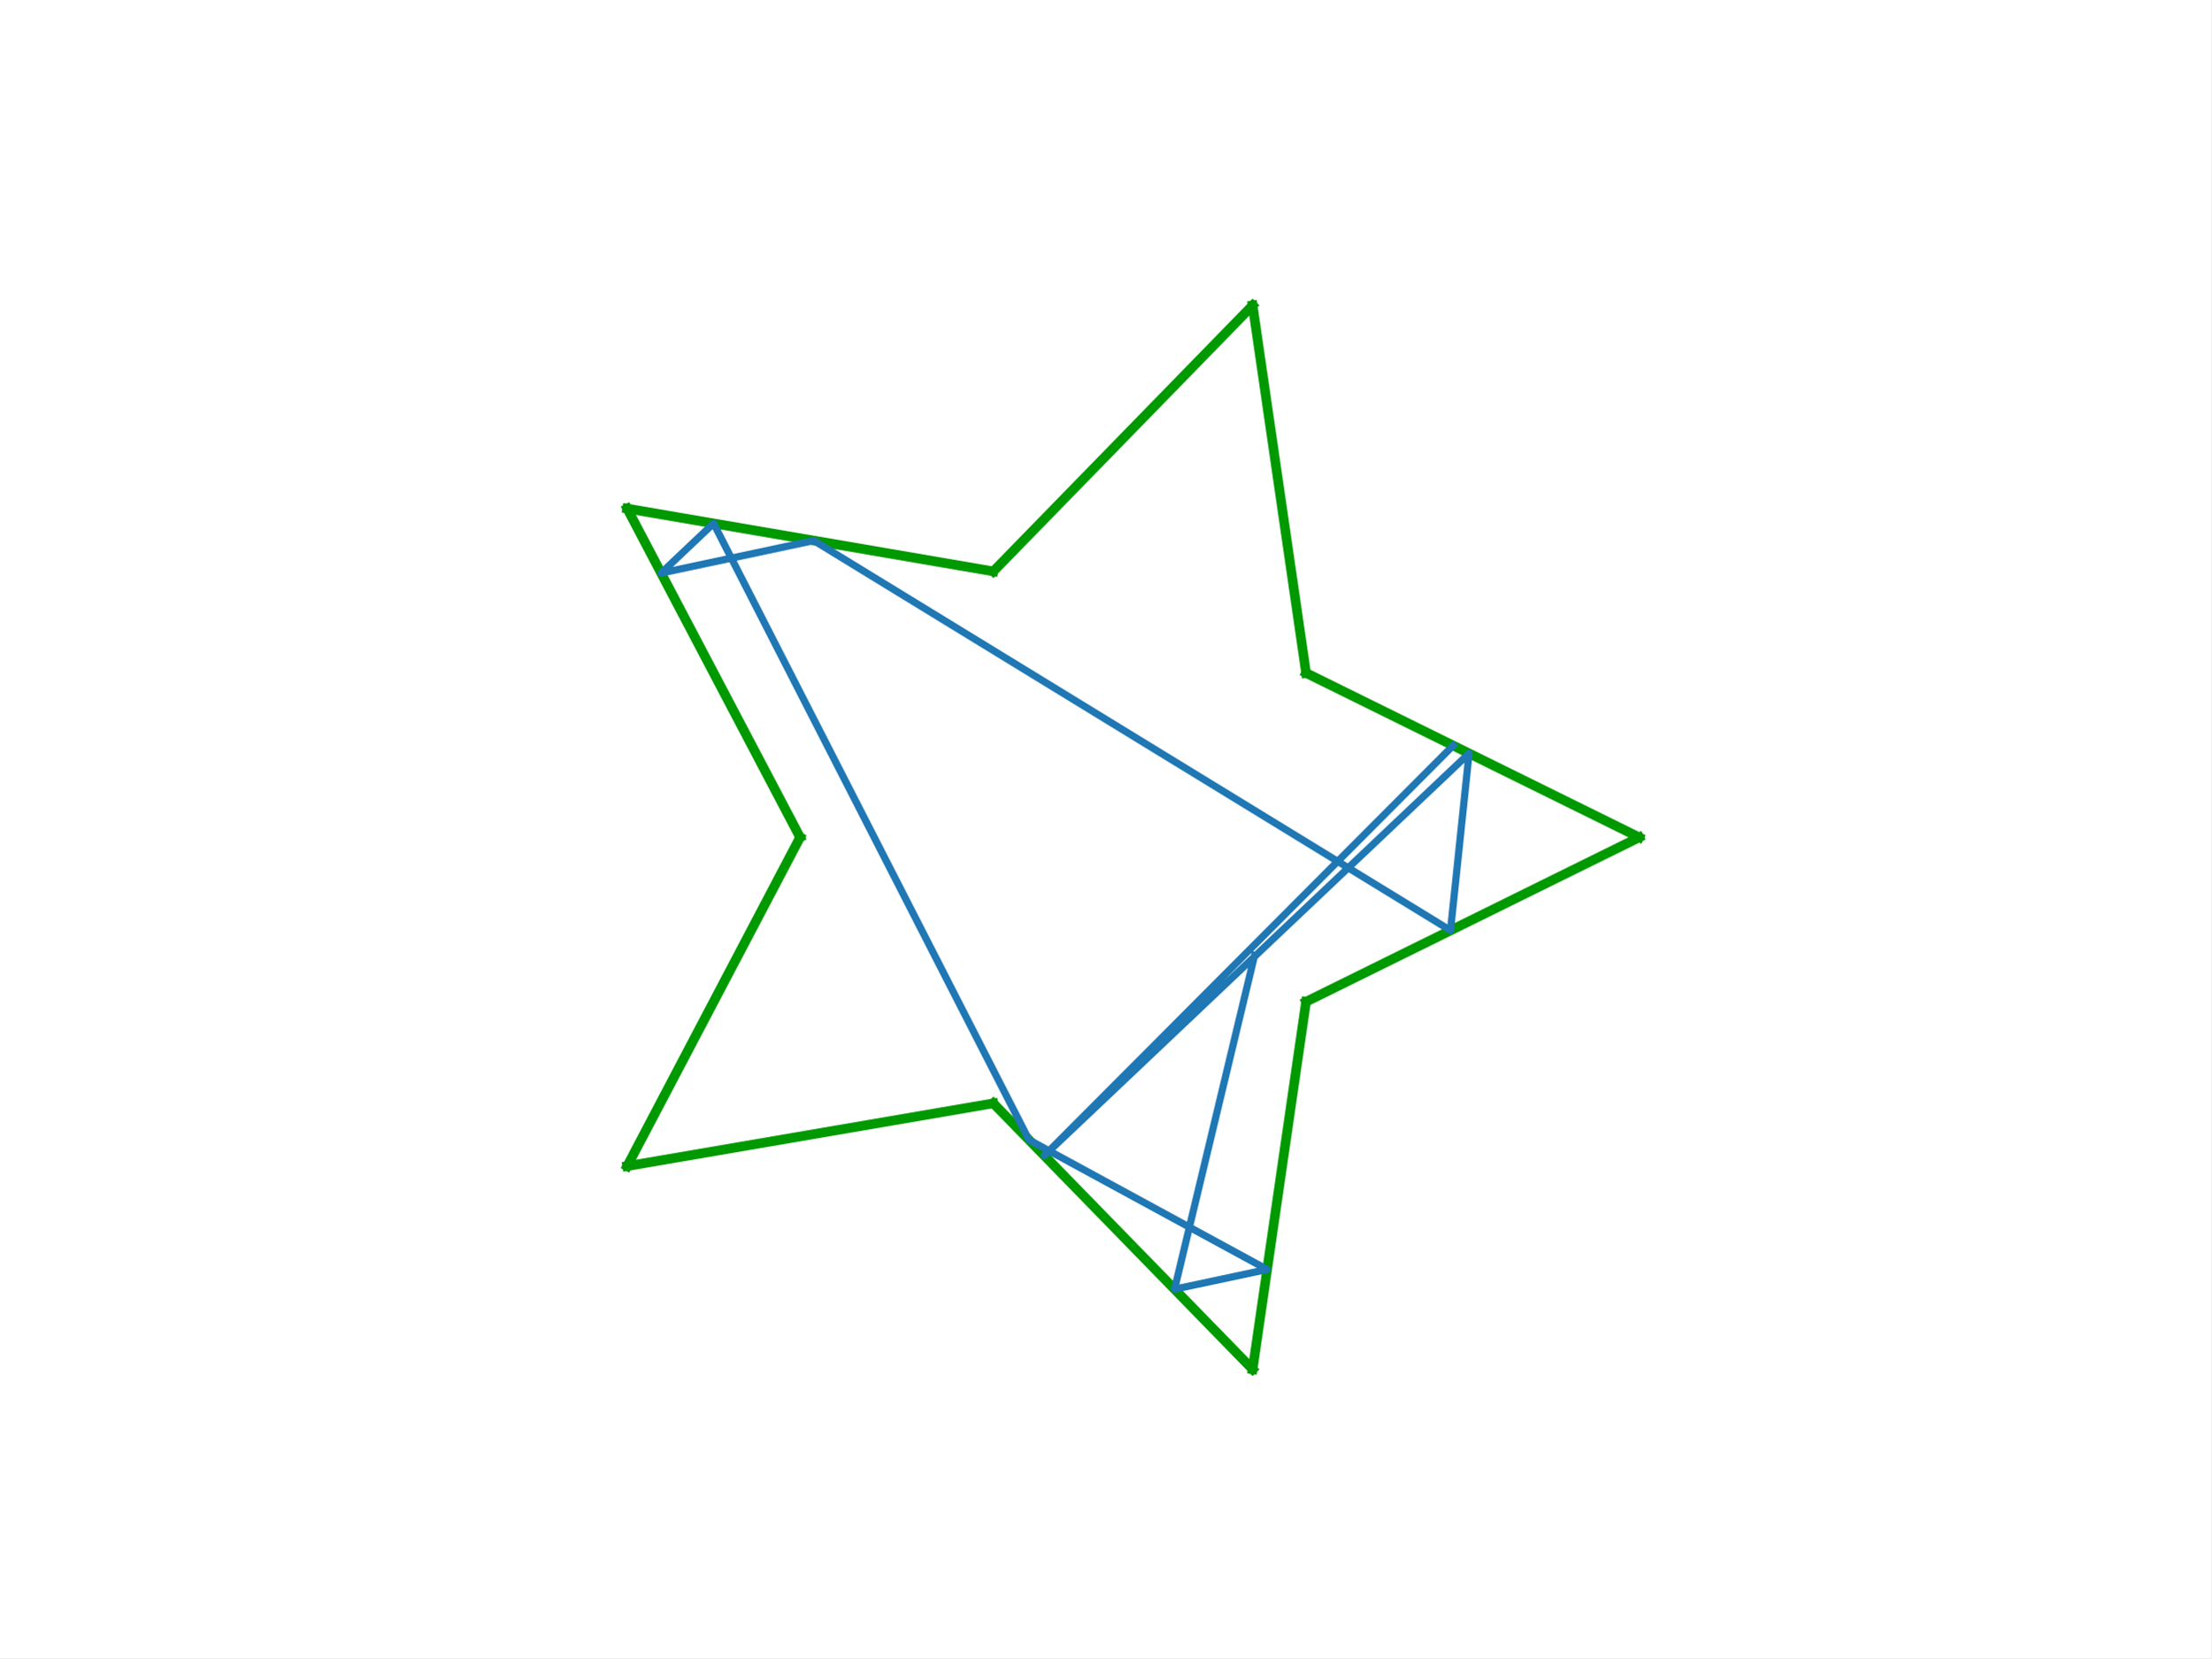
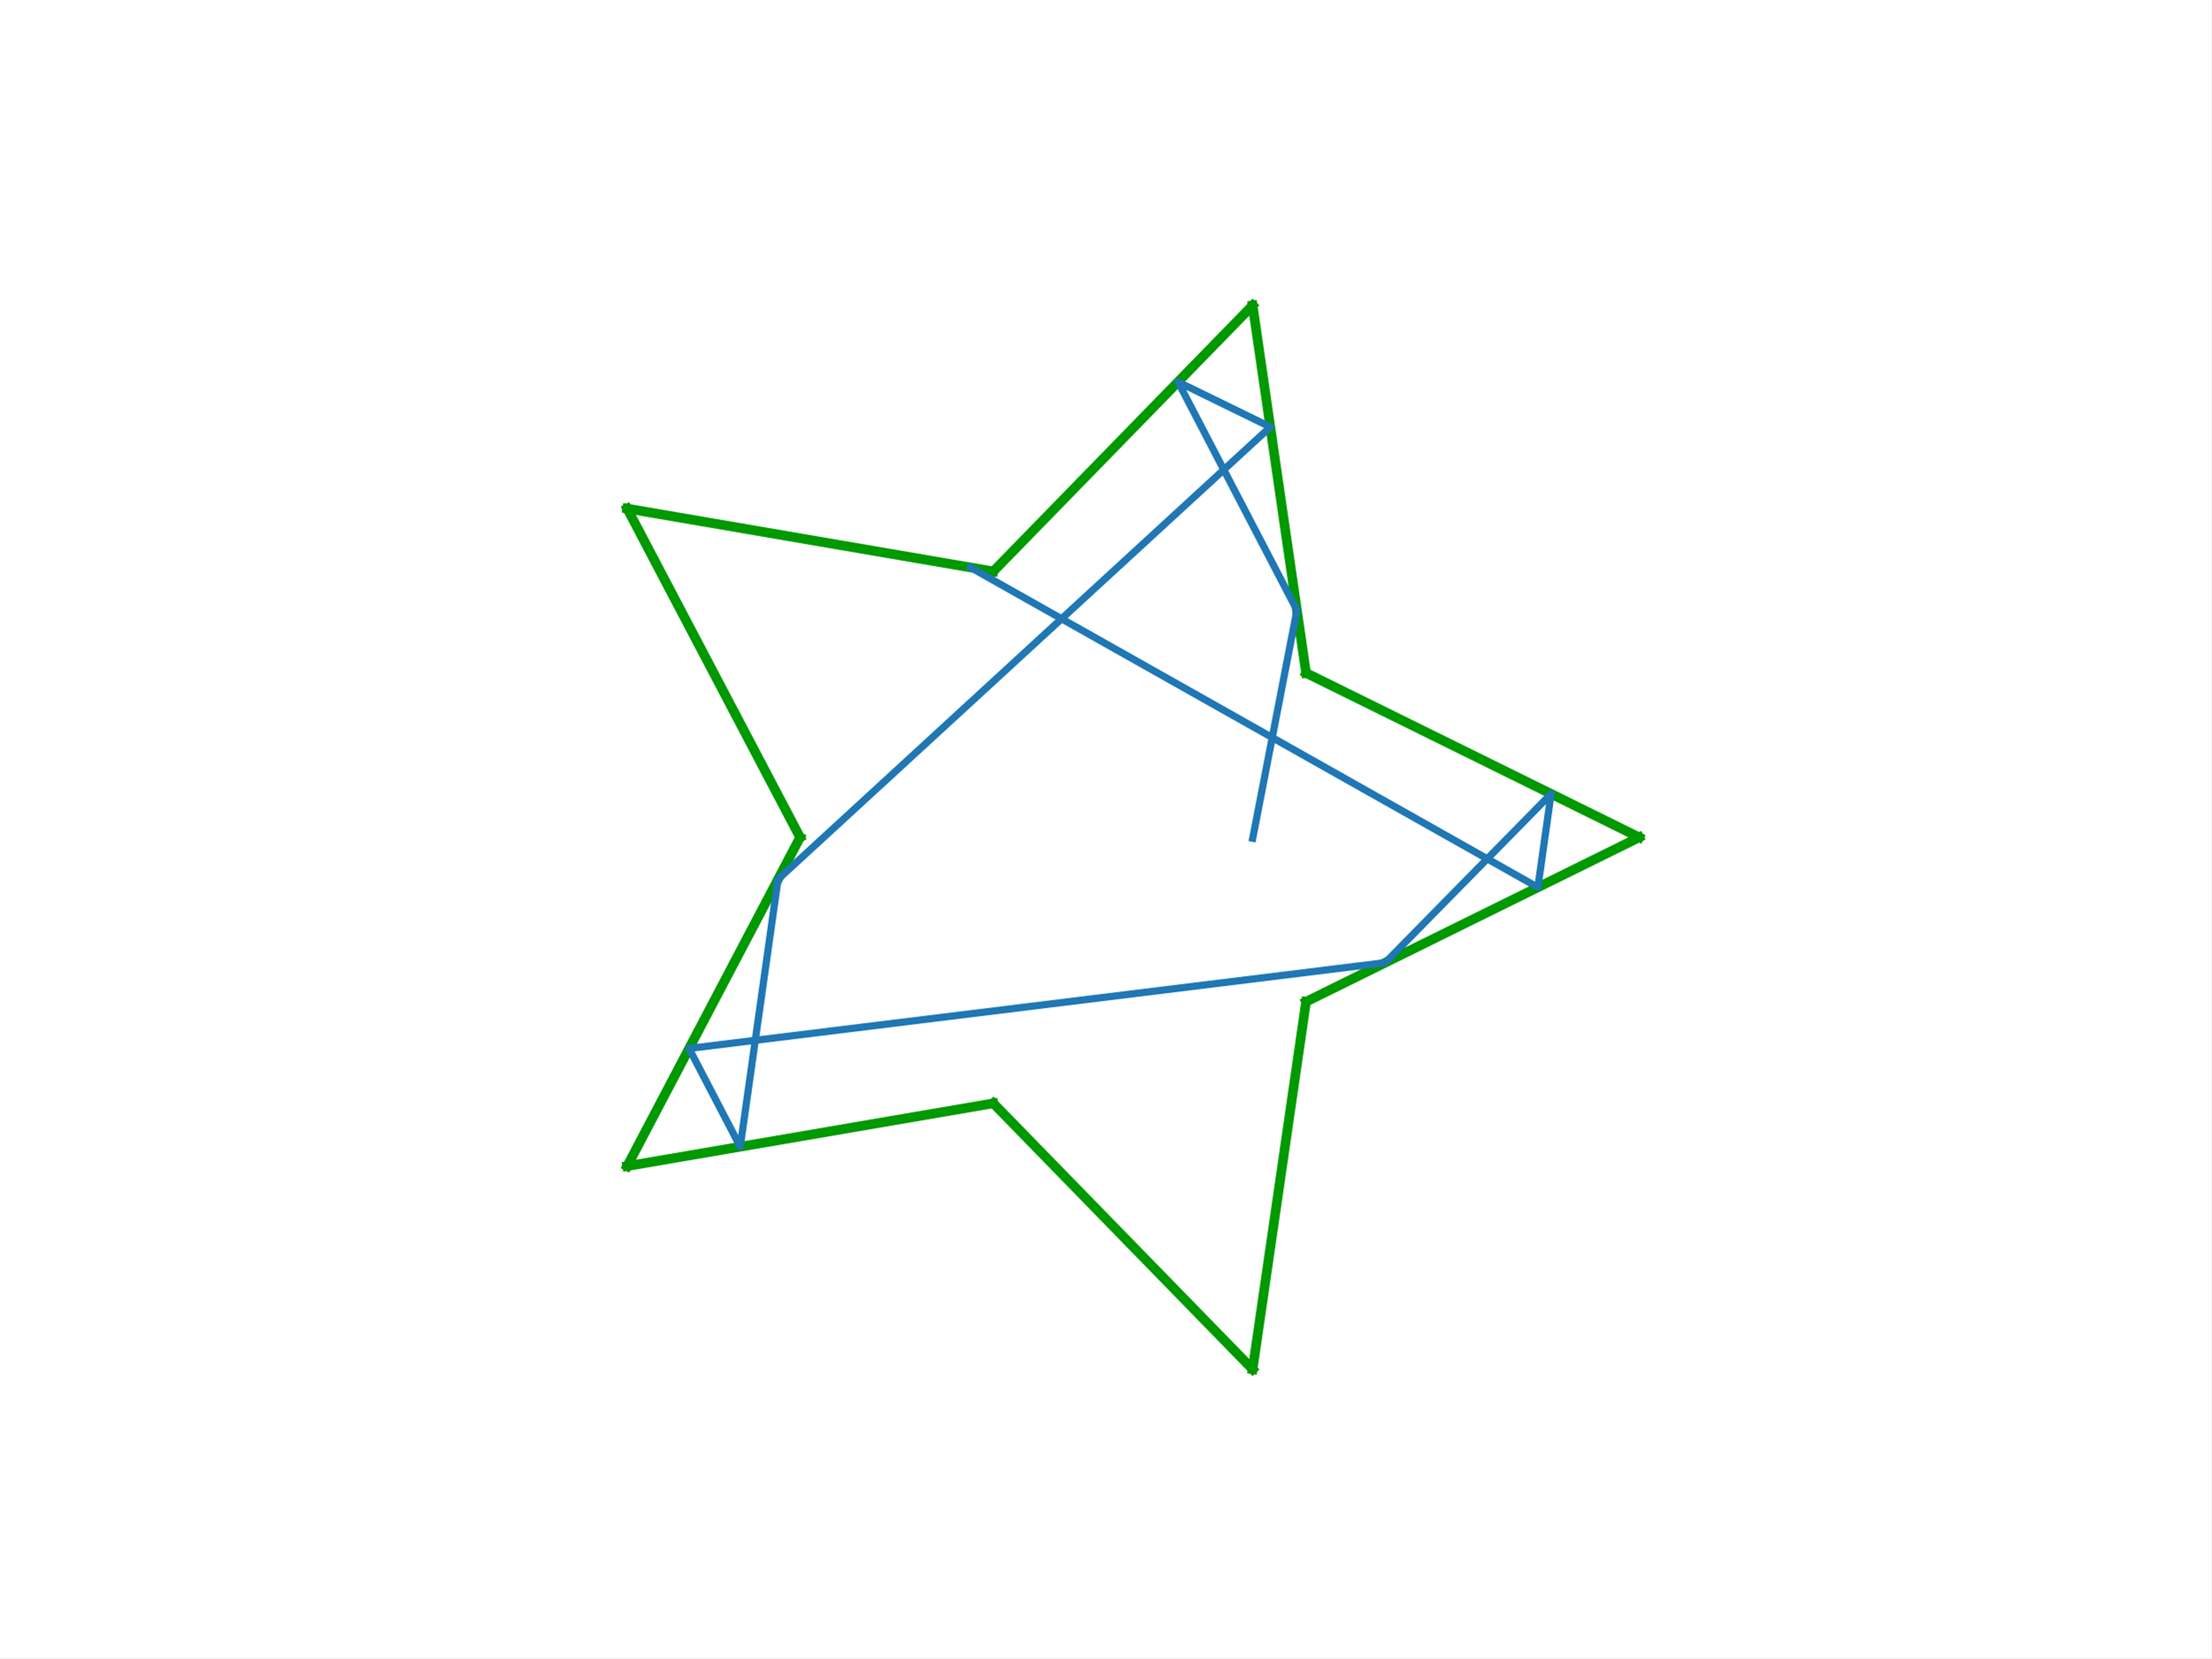
<svg xmlns="http://www.w3.org/2000/svg" height="345.6pt" version="1.1" viewBox="0 0 460.8 345.6" width="460.8pt">
  <defs>
    <style type="text/css">
*{stroke-linecap:butt;stroke-linejoin:round;}
  </style>
  </defs>
  <g id="figure_1">
    <g id="patch_1">
      <path d="M 0 345.6  L 460.8 345.6  L 460.8 0  L 0 0  z " style="fill:#ffffff;" />
    </g>
    <g id="axes_1">
      <g id="line2d_1">
-         <path clip-path="url(#p7d2e2cadb5)" d="M 261.054 63.648  L 207.013 119.088  " style="fill:none;stroke:#009900;stroke-linecap:square;stroke-width:2;" />
+         <path clip-path="url(#p92c29f3f25)" d="M 261.054 63.648  L 207.013 119.088  " style="fill:none;stroke:#009900;stroke-linecap:square;stroke-width:2;" />
      </g>
      <g id="line2d_2">
-         <path clip-path="url(#p7d2e2cadb5)" d="M 207.013 119.088  L 130.707 106  " style="fill:none;stroke:#009900;stroke-linecap:square;stroke-width:2;" />
+         <path clip-path="url(#p92c29f3f25)" d="M 207.013 119.088  L 130.707 106  " style="fill:none;stroke:#009900;stroke-linecap:square;stroke-width:2;" />
      </g>
      <g id="line2d_3">
-         <path clip-path="url(#p7d2e2cadb5)" d="M 130.707 106  L 166.734 174.528  " style="fill:none;stroke:#009900;stroke-linecap:square;stroke-width:2;" />
+         <path clip-path="url(#p92c29f3f25)" d="M 130.707 106  L 166.734 174.528  " style="fill:none;stroke:#009900;stroke-linecap:square;stroke-width:2;" />
      </g>
      <g id="line2d_4">
-         <path clip-path="url(#p7d2e2cadb5)" d="M 166.734 174.528  L 130.707 243.056  " style="fill:none;stroke:#009900;stroke-linecap:square;stroke-width:2;" />
+         <path clip-path="url(#p92c29f3f25)" d="M 166.734 174.528  L 130.707 243.056  " style="fill:none;stroke:#009900;stroke-linecap:square;stroke-width:2;" />
      </g>
      <g id="line2d_5">
-         <path clip-path="url(#p7d2e2cadb5)" d="M 130.707 243.056  L 207.013 229.968  " style="fill:none;stroke:#009900;stroke-linecap:square;stroke-width:2;" />
+         <path clip-path="url(#p92c29f3f25)" d="M 130.707 243.056  L 207.013 229.968  " style="fill:none;stroke:#009900;stroke-linecap:square;stroke-width:2;" />
      </g>
      <g id="line2d_6">
-         <path clip-path="url(#p7d2e2cadb5)" d="M 207.013 229.968  L 261.054 285.408  " style="fill:none;stroke:#009900;stroke-linecap:square;stroke-width:2;" />
+         <path clip-path="url(#p92c29f3f25)" d="M 207.013 229.968  L 261.054 285.408  " style="fill:none;stroke:#009900;stroke-linecap:square;stroke-width:2;" />
      </g>
      <g id="line2d_7">
-         <path clip-path="url(#p7d2e2cadb5)" d="M 261.054 285.408  L 272.187 208.792  " style="fill:none;stroke:#009900;stroke-linecap:square;stroke-width:2;" />
+         <path clip-path="url(#p92c29f3f25)" d="M 261.054 285.408  L 272.187 208.792  " style="fill:none;stroke:#009900;stroke-linecap:square;stroke-width:2;" />
      </g>
      <g id="line2d_8">
-         <path clip-path="url(#p7d2e2cadb5)" d="M 272.187 208.792  L 341.613 174.528  " style="fill:none;stroke:#009900;stroke-linecap:square;stroke-width:2;" />
+         <path clip-path="url(#p92c29f3f25)" d="M 272.187 208.792  L 341.613 174.528  " style="fill:none;stroke:#009900;stroke-linecap:square;stroke-width:2;" />
      </g>
      <g id="line2d_9">
-         <path clip-path="url(#p7d2e2cadb5)" d="M 341.613 174.528  L 272.187 140.264  " style="fill:none;stroke:#009900;stroke-linecap:square;stroke-width:2;" />
+         <path clip-path="url(#p92c29f3f25)" d="M 341.613 174.528  L 272.187 140.264  " style="fill:none;stroke:#009900;stroke-linecap:square;stroke-width:2;" />
      </g>
      <g id="line2d_10">
-         <path clip-path="url(#p7d2e2cadb5)" d="M 272.187 140.264  L 261.054 63.648  " style="fill:none;stroke:#009900;stroke-linecap:square;stroke-width:2;" />
+         <path clip-path="url(#p92c29f3f25)" d="M 272.187 140.264  L 261.054 63.648  " style="fill:none;stroke:#009900;stroke-linecap:square;stroke-width:2;" />
      </g>
      <g id="line2d_11">
-         <path clip-path="url(#p7d2e2cadb5)" d="M 261.461 199.123  L 244.775 268.708  L 264.078 264.598  L 214.437 237.584  L 148.71 109.088  L 137.775 119.445  L 169.596 112.67  L 302.291 193.935  L 306.157 157.029  L 217.639 240.869  L 302.845 155.395  " style="fill:none;stroke:#1f77b4;stroke-linecap:square;stroke-width:1.5;" />
+         <path clip-path="url(#p92c29f3f25)" d="M 261.071 174.714  L 270.286 127.182  L 245.507 79.598  L 264.737 88.995  L 162.14 183.267  L 154.262 239.016  L 143.597 218.536  L 288.682 200.651  L 323.25 165.465  L 320.497 184.95  L 202.271 118.275  " style="fill:none;stroke:#1f77b4;stroke-linecap:square;stroke-width:1.5;" />
      </g>
    </g>
  </g>
  <defs>
-     <clipPath id="p7d2e2cadb5">
+     <clipPath id="p92c29f3f25">
      <rect height="266.112" width="253.088" x="109.616" y="41.472" />
    </clipPath>
  </defs>
</svg>
